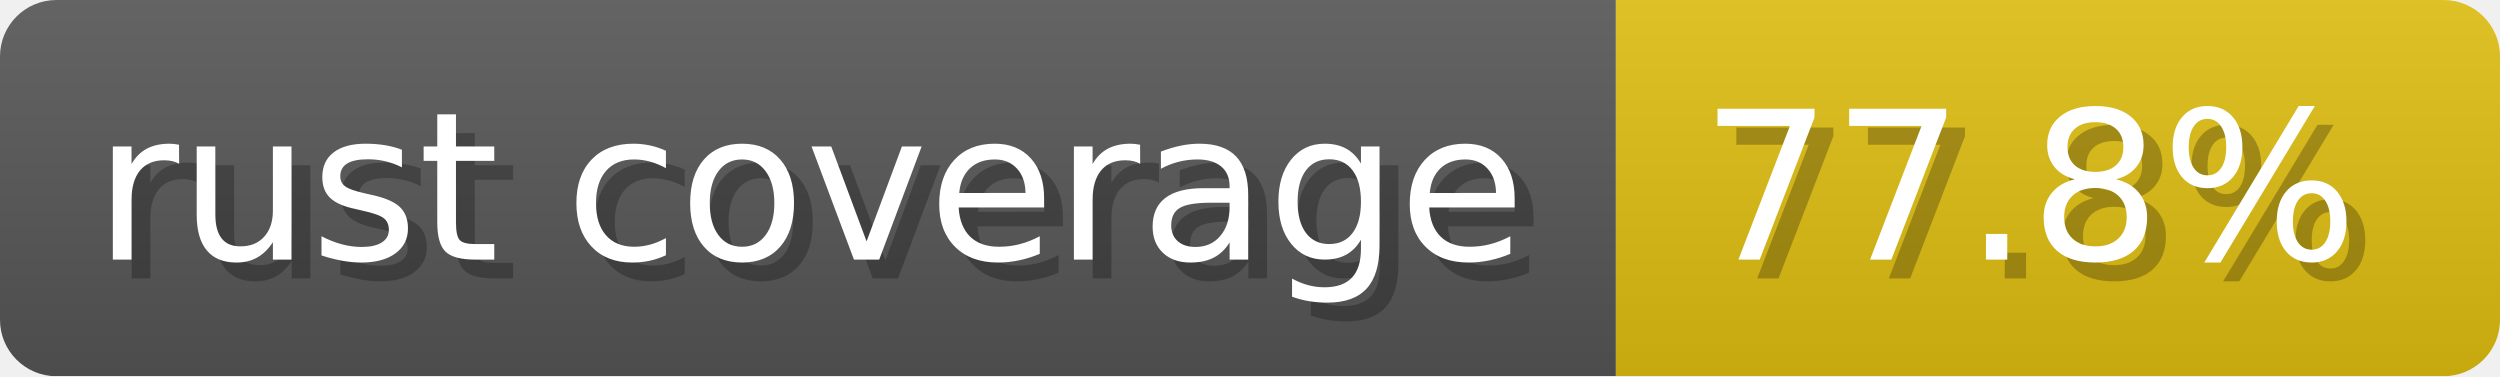
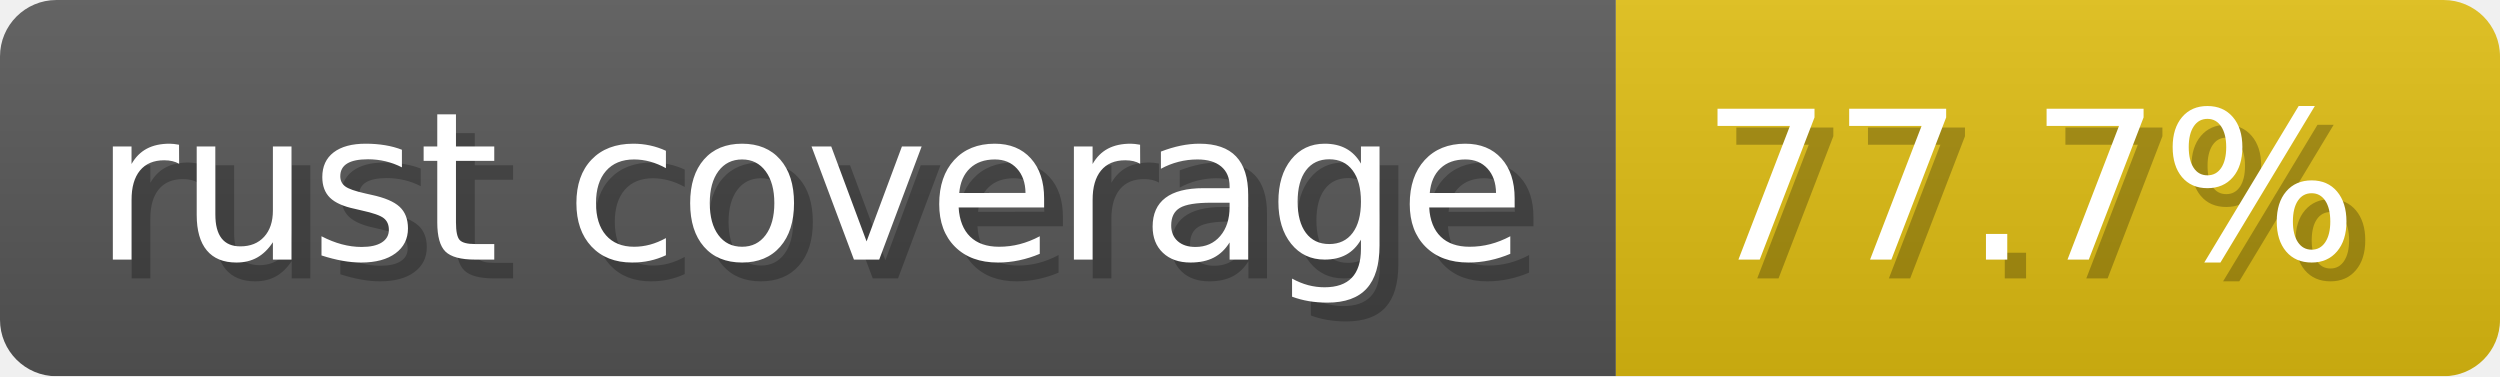
- <svg xmlns="http://www.w3.org/2000/svg" width="132.9" height="20" viewBox="0 0 1329 200" role="img" aria-label="rust coverage: 77.8%">
+ <svg xmlns="http://www.w3.org/2000/svg" width="132.9" height="20" viewBox="0 0 1329 200" role="img" aria-label="rust coverage: 77.7%">
  <linearGradient id="a" x2="0" y2="100%">
    <stop offset="0" stop-opacity=".1" stop-color="#EEE" />
    <stop offset="1" stop-opacity=".1" />
  </linearGradient>
  <mask id="m">
    <rect width="1329" height="200" rx="30" fill="#FFF" />
  </mask>
  <g mask="url(#m)">
    <rect width="859" height="200" fill="#555" />
    <rect width="470" height="200" fill="#DB1" x="859" />
    <rect width="1329" height="200" fill="url(#a)" />
  </g>
  <g aria-hidden="true" fill="#fff" text-anchor="start" font-family="Verdana,DejaVu Sans,sans-serif" font-size="110">
    <text x="60" y="148" textLength="759" fill="#000" opacity="0.25">rust coverage</text>
    <text x="50" y="138" textLength="759">rust coverage</text>
-     <text x="914" y="148" textLength="370" fill="#000" opacity="0.25">77.8%</text>
-     <text x="904" y="138" textLength="370">77.8%</text>
+     <text x="914" y="148" textLength="370" fill="#000" opacity="0.25">77.7%</text>
+     <text x="904" y="138" textLength="370">77.7%</text>
  </g>
</svg>
